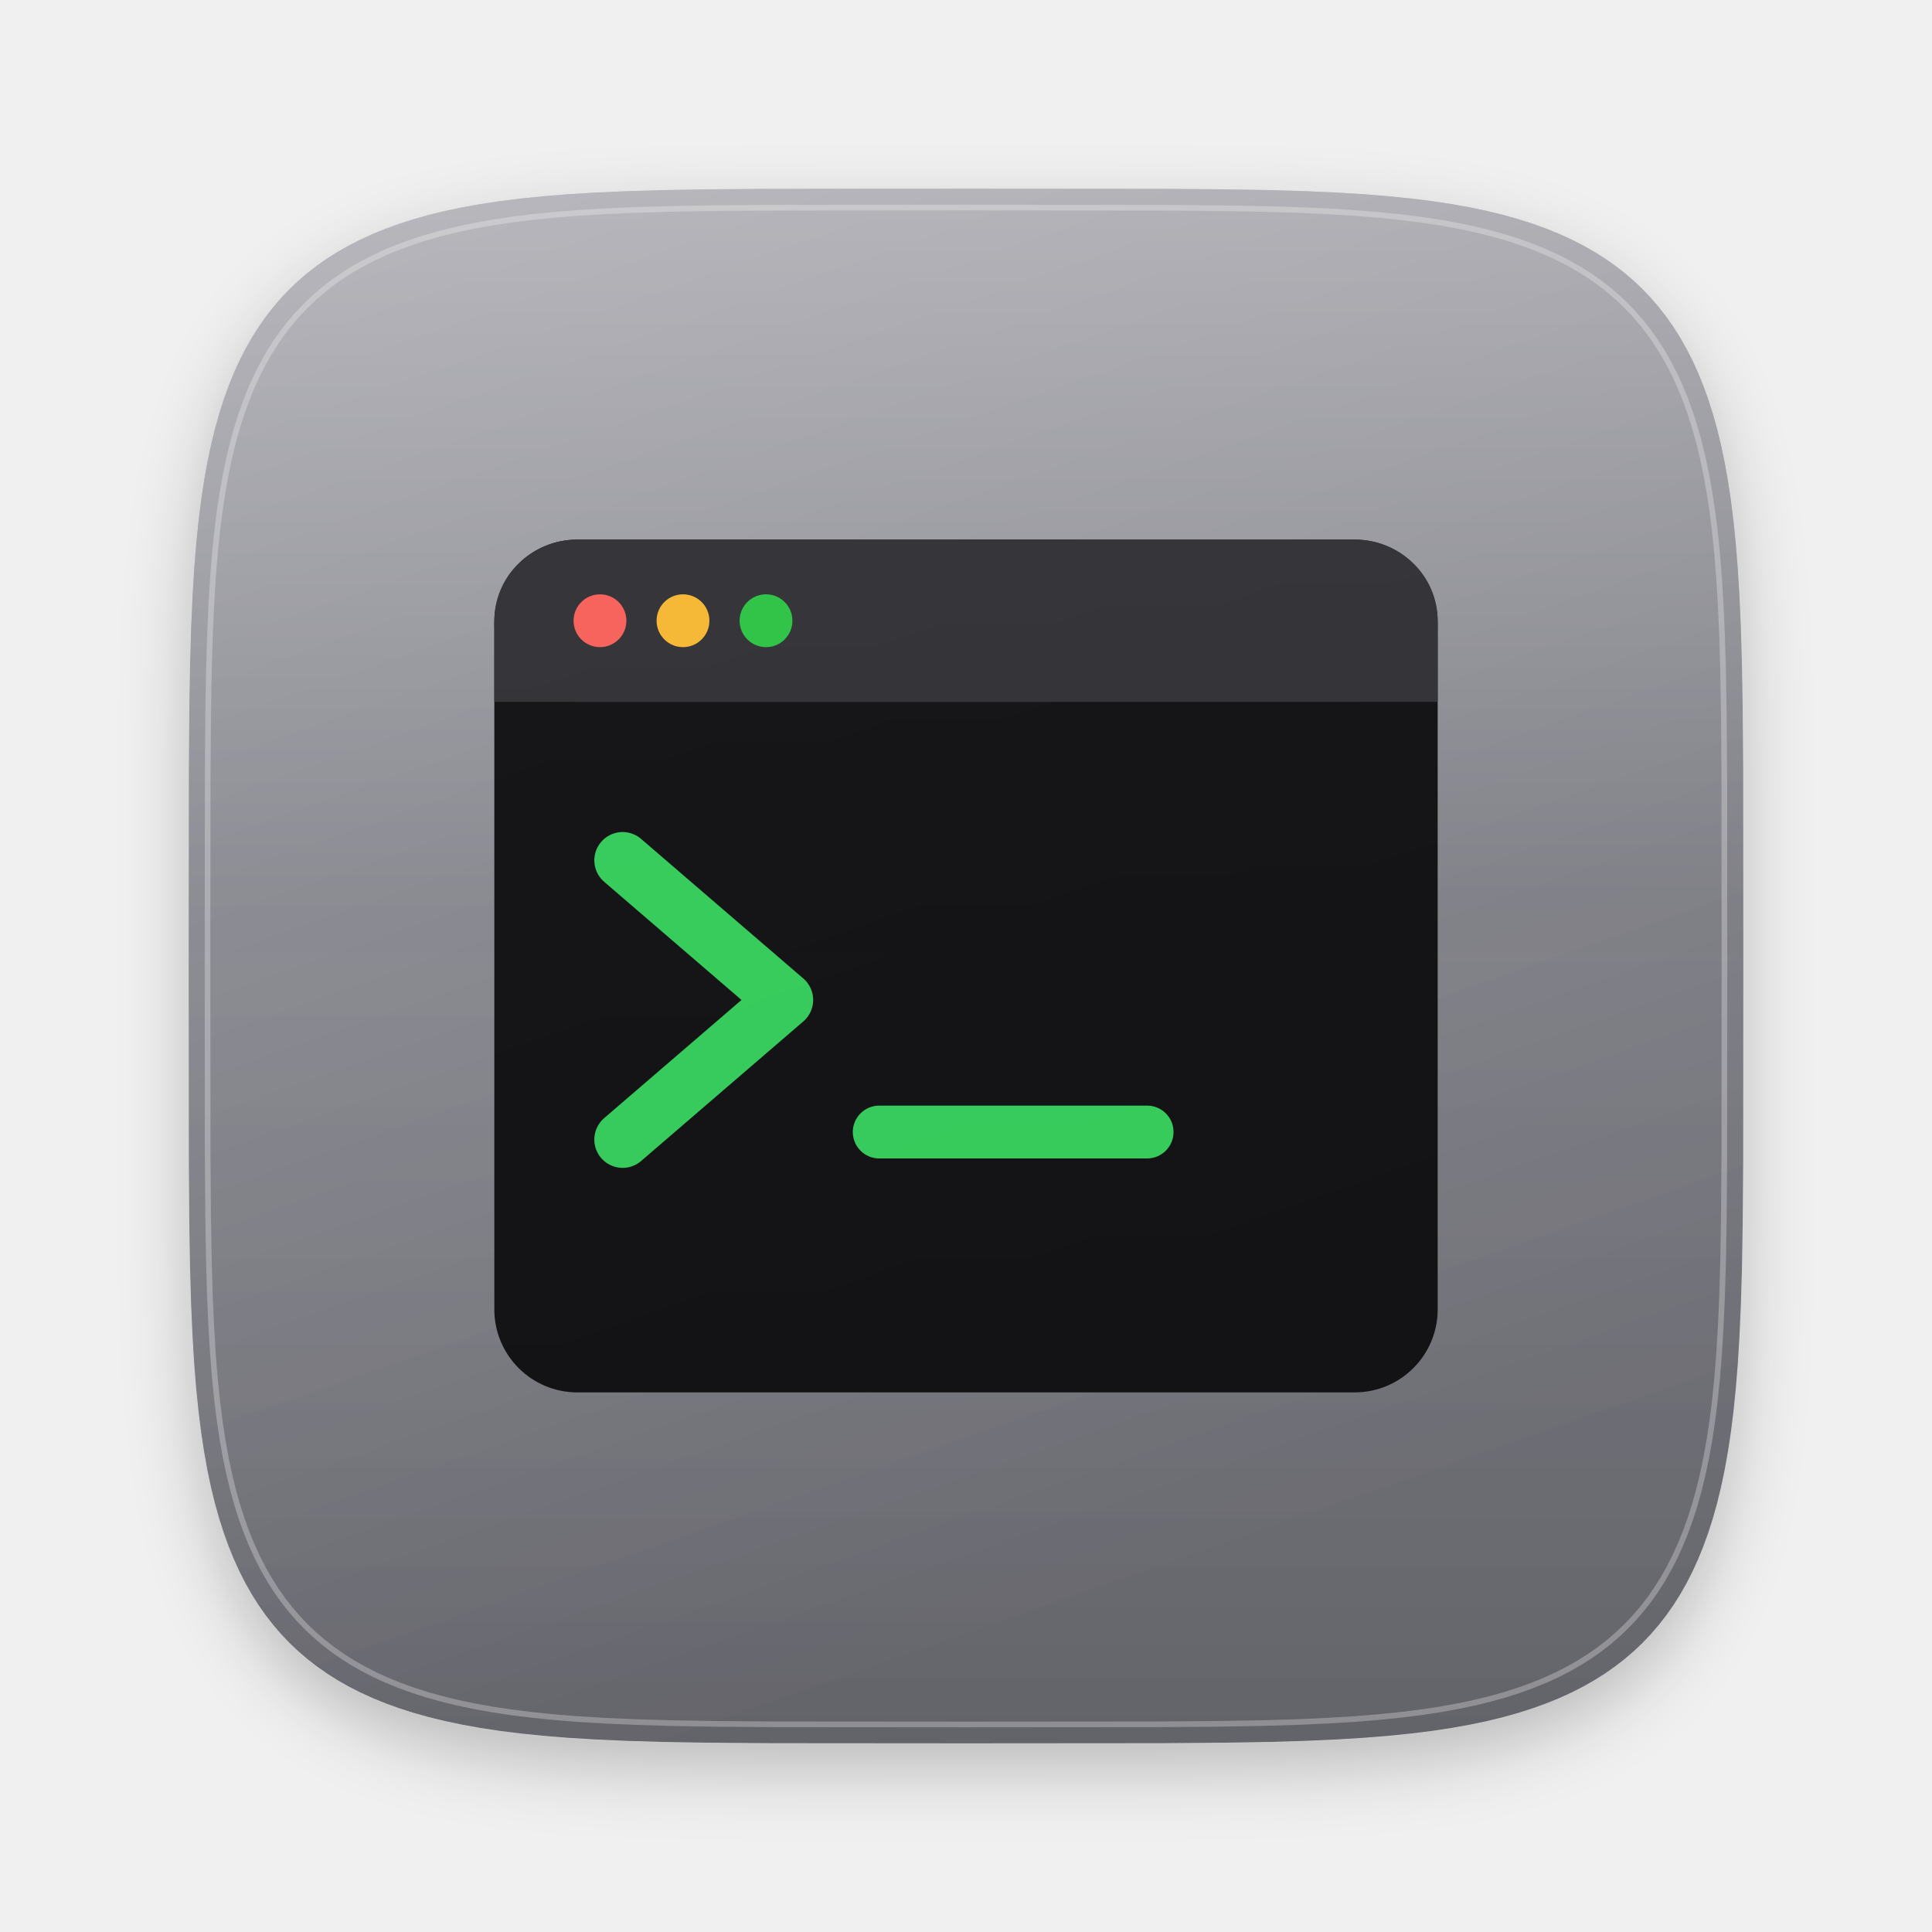
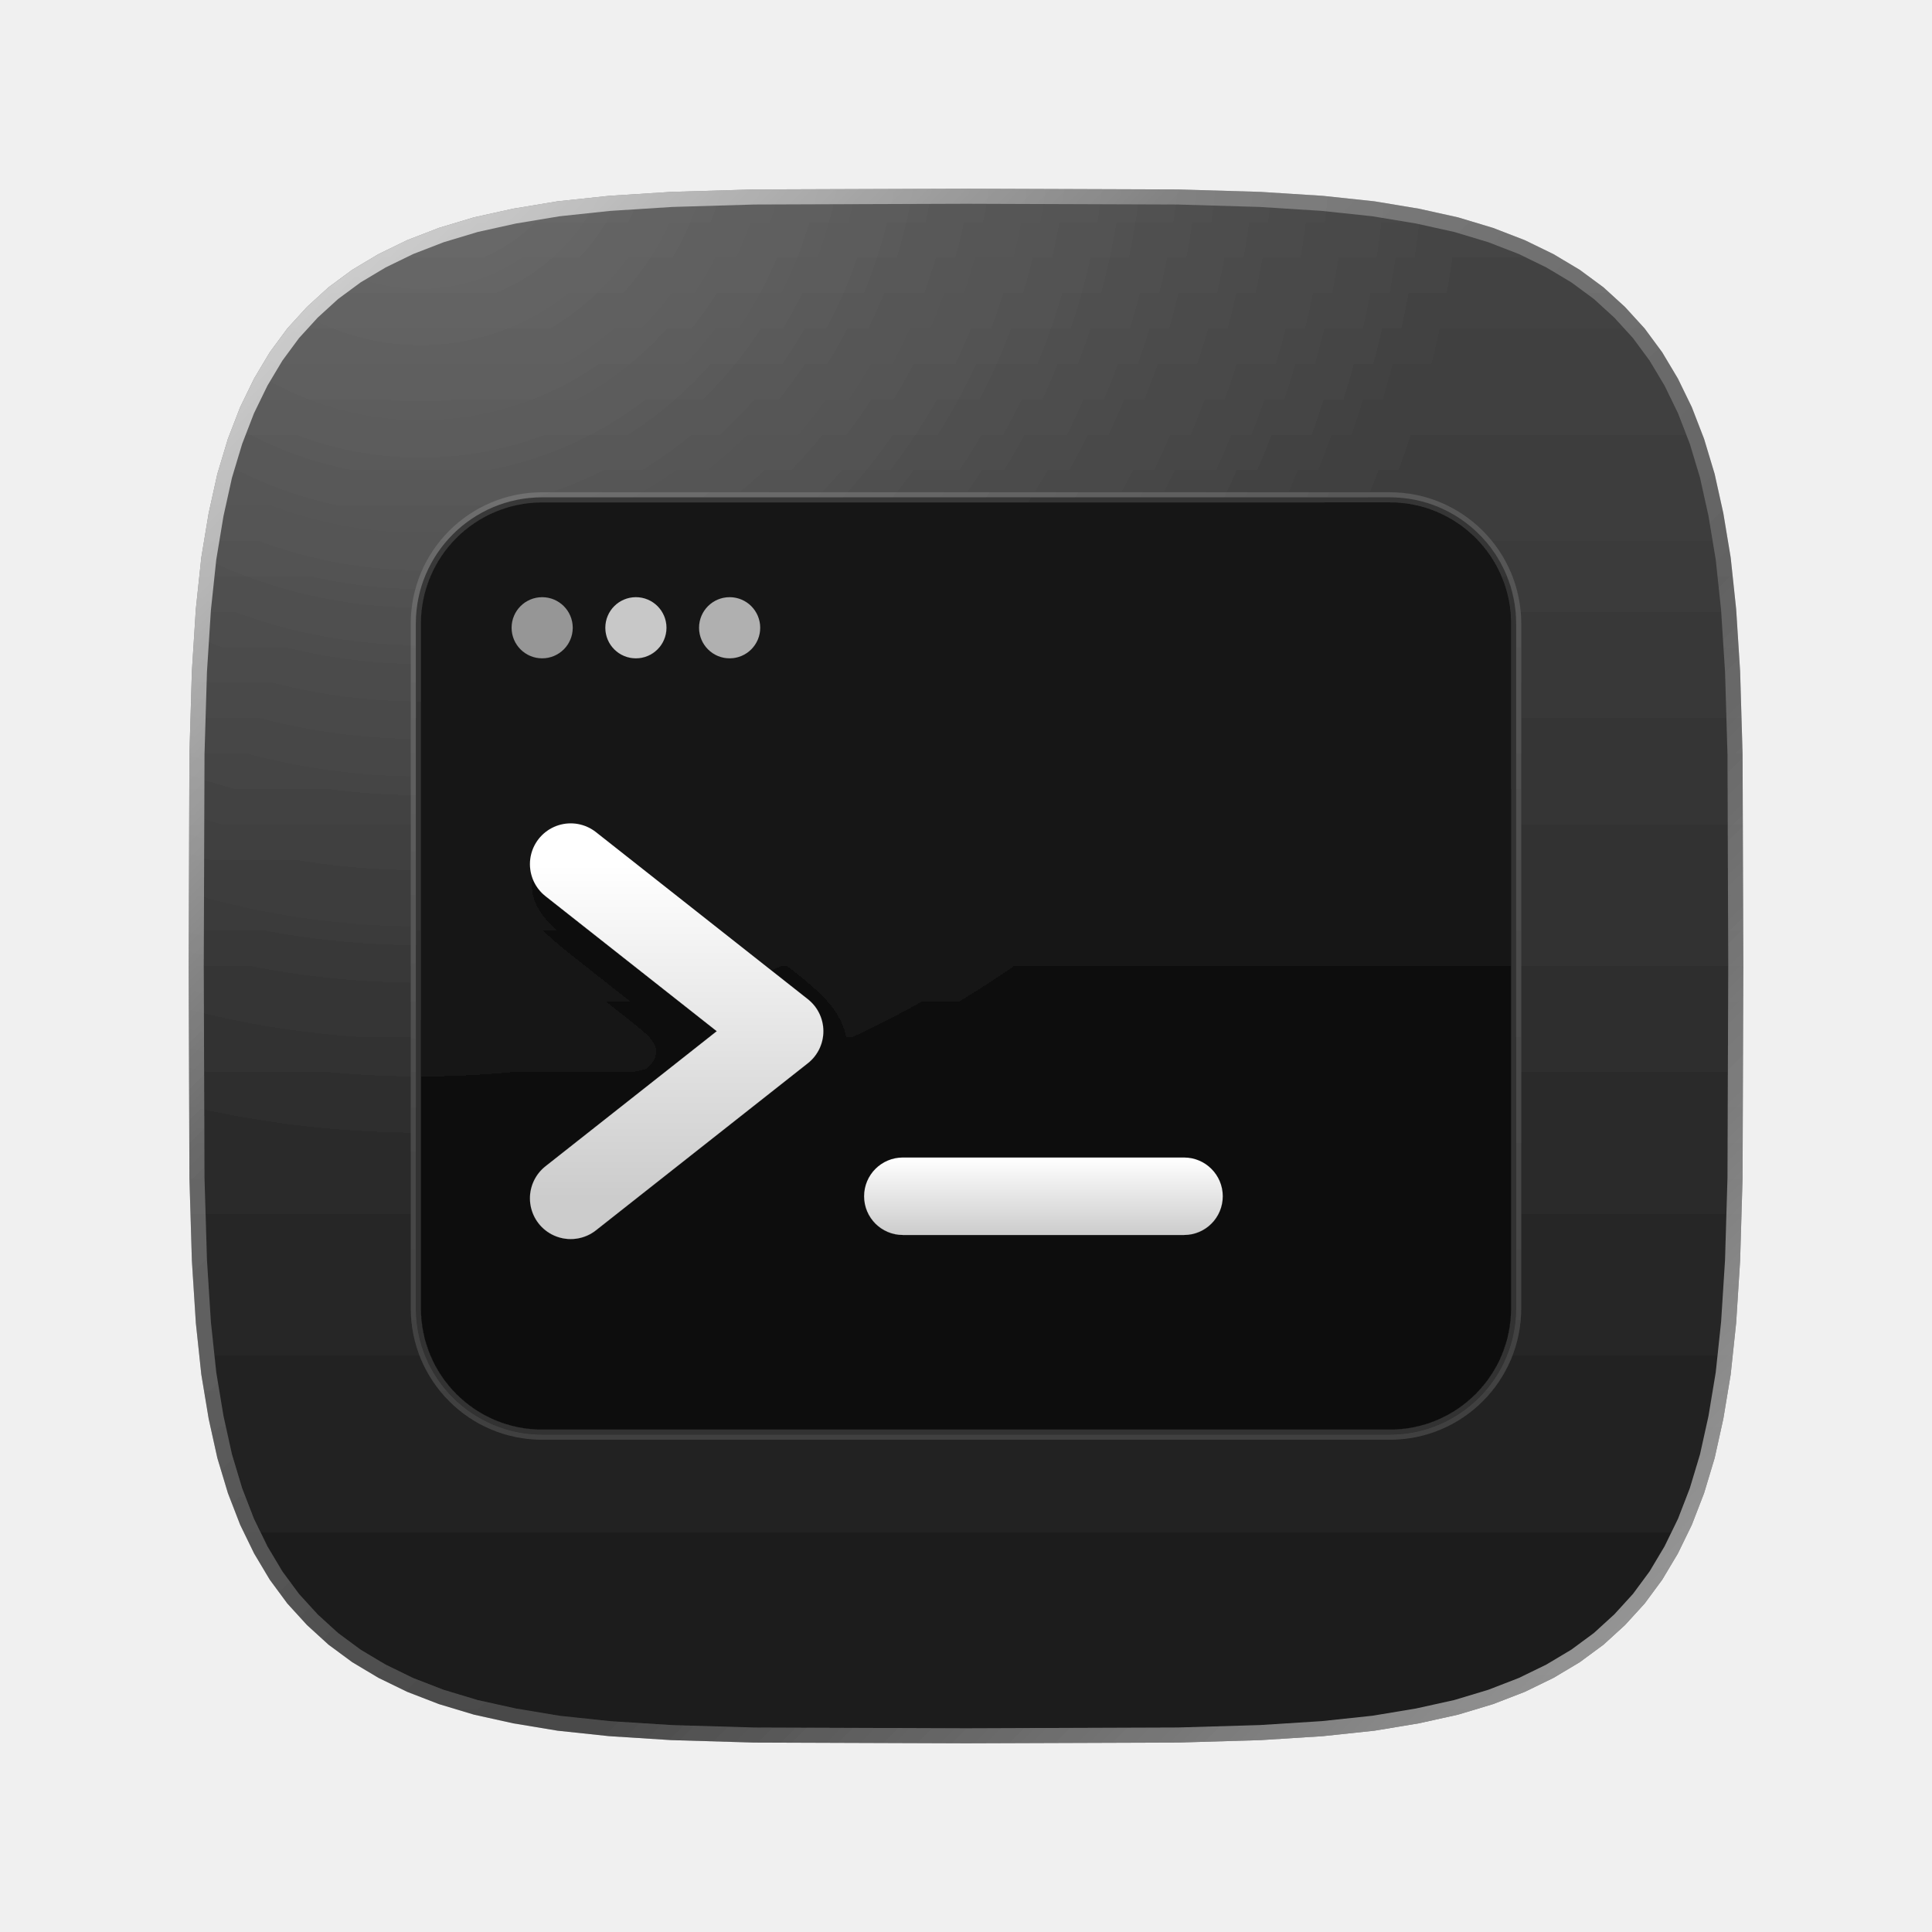
<svg xmlns="http://www.w3.org/2000/svg" viewBox="0 0 1024 1024" width="1024" height="1024">
  <defs>
-     <linearGradient id="plate" x1="0" y1="0" x2="0.35" y2="1">
-       <stop offset="0" stop-color="#9A9AA2" />
-       <stop offset="1" stop-color="#6E6E76" />
+     <linearGradient id="prompt" x1="0" y1="0" x2="0" y2="1">
+       <stop offset="0" stop-color="#FFFFFF" stop-opacity="1" />
+       <stop offset="1" stop-color="#C9CCD2" stop-opacity="1" />
    </linearGradient>
-     <linearGradient id="gloss" x1="0" y1="0" x2="0" y2="1">
-       <stop offset="0" stop-color="#FFFFFF" stop-opacity=".30" />
-       <stop offset=".45" stop-color="#FFFFFF" stop-opacity=".04" />
-       <stop offset="1" stop-color="#000000" stop-opacity=".10" />
+     <clipPath id="sq">
+       <path d="M924.0 512.0L923.6 624.4L922.3 668.2L920.2 701.2L917.3 728.5L913.4 752.0L908.8 772.8L903.2 791.4L896.7 808.2L889.3 823.4L881.0 837.3L871.7 849.9L861.3 861.3L849.9 871.7L837.3 881.0L823.4 889.3L808.2 896.7L791.4 903.2L772.8 908.8L752.0 913.4L728.5 917.3L701.2 920.2L668.2 922.3L624.4 923.6L512.0 924.0L399.6 923.6L355.8 922.3L322.8 920.2L295.5 917.3L272.0 913.4L251.2 908.8L232.6 903.2L215.8 896.7L200.6 889.3L186.7 881.0L174.1 871.7L162.7 861.3L152.3 849.9L143.0 837.3L134.7 823.4L127.3 808.2L120.8 791.4L115.2 772.8L110.6 752.0L106.7 728.5L103.8 701.2L101.7 668.2L100.4 624.4L100.0 512.0L100.4 399.6L101.7 355.8L103.8 322.8L106.7 295.5L110.6 272.0L115.2 251.2L120.8 232.6L127.3 215.8L134.7 200.6L143.0 186.7L152.3 174.1L162.7 162.7L174.1 152.3L186.7 143.0L200.6 134.7L215.8 127.3L232.6 120.8L251.2 115.2L272.0 110.6L295.5 106.7L322.8 103.8L355.8 101.7L399.6 100.4L512.0 100.0L624.4 100.4L668.2 101.7L701.2 103.8L728.5 106.7L752.0 110.6L772.8 115.2L791.4 120.8L808.2 127.3L823.4 134.7L837.3 143.0L849.9 152.3L861.3 162.7L871.7 174.1L881.0 186.7L889.3 200.6L896.7 215.8L903.2 232.6L908.8 251.2L913.4 272.0L917.3 295.5L920.2 322.8L922.3 355.8L923.6 399.6Z" />
+     </clipPath>
+     <linearGradient id="body" x1="0" y1="0" x2="0" y2="1">
+       <stop offset="0" stop-color="#4A4B50" stop-opacity="1" />
+       <stop offset="1" stop-color="#141416" stop-opacity="1" />
    </linearGradient>
-     <filter id="contact" x="-20%" y="-20%" width="140%" height="140%">
-       <feDropShadow dx="0" dy="14" stdDeviation="18" flood-color="#000" flood-opacity=".22" />
+     <radialGradient id="sheen" cx=".22" cy=".06" r=".9">
+       <stop offset="0" stop-color="#FFFFFF" stop-opacity=".22" />
+       <stop offset=".6" stop-color="#FFFFFF" stop-opacity="0" />
+     </radialGradient>
+     <linearGradient id="rim" x1="0" y1="0" x2="1" y2="1">
+       <stop offset="0" stop-color="#FFFFFF" stop-opacity=".78" />
+       <stop offset=".32" stop-color="#FFFFFF" stop-opacity=".28" />
+       <stop offset=".62" stop-color="#FFFFFF" stop-opacity=".2" />
+       <stop offset="1" stop-color="#FFFFFF" stop-opacity=".6" />
+     </linearGradient>
+     <linearGradient id="frost" x1="0" y1="0" x2="0" y2="1">
+       <stop offset="0" stop-color="#FFFFFF" stop-opacity="1" />
+       <stop offset="1" stop-color="#E9E9EA" stop-opacity="0.82" />
+     </linearGradient>
+     <linearGradient id="edge" x1="0" y1="0" x2="0" y2="1">
+       <stop offset="0" stop-color="#FFFFFF" stop-opacity="0.95" />
+       <stop offset="1" stop-color="#FFFFFF" stop-opacity="0.3" />
+     </linearGradient>
+     <filter id="lift" x="-20%" y="-20%" width="140%" height="150%">
+       <feDropShadow dx="0" dy="10" stdDeviation="12" flood-color="#0A0A0B" flood-opacity=".3" />
    </filter>
-     <clipPath id="clip">
-       <path d="M 924.00 512.00 L 923.92 615.21 L 923.67 648.16 L 923.27 672.08 L 922.70 691.52 L 921.96 708.17 L 921.07 722.86 L 920.00 736.08 L 918.77 748.14 L 917.38 759.25 L 915.81 769.57 L 914.08 779.20 L 912.17 788.25 L 910.10 796.76 L 907.84 804.80 L 905.41 812.41 L 902.80 819.63 L 900.01 826.48 L 897.04 833.00 L 893.87 839.20 L 890.51 845.11 L 886.96 850.73 L 883.20 856.09 L 879.24 861.19 L 875.06 866.05 L 870.67 870.67 L 866.05 875.06 L 861.19 879.24 L 856.09 883.20 L 850.73 886.96 L 845.11 890.51 L 839.20 893.87 L 833.00 897.04 L 826.48 900.01 L 819.63 902.80 L 812.41 905.41 L 804.80 907.84 L 796.76 910.10 L 788.25 912.17 L 779.20 914.08 L 769.57 915.81 L 759.25 917.38 L 748.14 918.77 L 736.08 920.00 L 722.86 921.07 L 708.17 921.96 L 691.52 922.70 L 672.08 923.27 L 648.16 923.67 L 615.21 923.92 L 512.00 924.00 L 408.79 923.92 L 375.84 923.67 L 351.92 923.27 L 332.48 922.70 L 315.83 921.96 L 301.14 921.07 L 287.92 920.00 L 275.86 918.77 L 264.75 917.38 L 254.43 915.81 L 244.80 914.08 L 235.75 912.17 L 227.24 910.10 L 219.20 907.84 L 211.59 905.41 L 204.37 902.80 L 197.52 900.01 L 191.00 897.04 L 184.80 893.87 L 178.89 890.51 L 173.27 886.96 L 167.91 883.20 L 162.81 879.24 L 157.95 875.06 L 153.33 870.67 L 148.94 866.05 L 144.76 861.19 L 140.80 856.09 L 137.04 850.73 L 133.49 845.11 L 130.13 839.20 L 126.96 833.00 L 123.99 826.48 L 121.20 819.63 L 118.59 812.41 L 116.16 804.80 L 113.90 796.76 L 111.83 788.25 L 109.92 779.20 L 108.19 769.57 L 106.62 759.25 L 105.23 748.14 L 104.00 736.08 L 102.93 722.86 L 102.04 708.17 L 101.30 691.52 L 100.73 672.08 L 100.33 648.16 L 100.08 615.21 L 100.00 512.00 L 100.08 408.79 L 100.33 375.84 L 100.73 351.92 L 101.30 332.48 L 102.04 315.83 L 102.93 301.14 L 104.00 287.92 L 105.23 275.86 L 106.62 264.75 L 108.19 254.43 L 109.92 244.80 L 111.83 235.75 L 113.90 227.24 L 116.16 219.20 L 118.59 211.59 L 121.20 204.37 L 123.99 197.52 L 126.96 191.00 L 130.13 184.80 L 133.49 178.89 L 137.04 173.27 L 140.80 167.91 L 144.76 162.81 L 148.94 157.95 L 153.33 153.33 L 157.95 148.94 L 162.81 144.76 L 167.91 140.80 L 173.27 137.04 L 178.89 133.49 L 184.80 130.13 L 191.00 126.96 L 197.52 123.99 L 204.37 121.20 L 211.59 118.59 L 219.20 116.16 L 227.24 113.90 L 235.75 111.83 L 244.80 109.92 L 254.43 108.19 L 264.75 106.62 L 275.86 105.23 L 287.92 104.00 L 301.14 102.93 L 315.83 102.04 L 332.48 101.30 L 351.92 100.73 L 375.84 100.33 L 408.79 100.08 L 512.00 100.00 L 615.21 100.08 L 648.16 100.33 L 672.08 100.73 L 691.52 101.30 L 708.17 102.04 L 722.86 102.93 L 736.08 104.00 L 748.14 105.23 L 759.25 106.62 L 769.57 108.19 L 779.20 109.92 L 788.25 111.83 L 796.76 113.90 L 804.80 116.16 L 812.41 118.59 L 819.63 121.20 L 826.48 123.99 L 833.00 126.96 L 839.20 130.13 L 845.11 133.49 L 850.73 137.04 L 856.09 140.80 L 861.19 144.76 L 866.05 148.94 L 870.67 153.33 L 875.06 157.95 L 879.24 162.81 L 883.20 167.91 L 886.96 173.27 L 890.51 178.89 L 893.87 184.80 L 897.04 191.00 L 900.01 197.52 L 902.80 204.37 L 905.41 211.59 L 907.84 219.20 L 910.10 227.24 L 912.17 235.75 L 914.08 244.80 L 915.81 254.43 L 917.38 264.75 L 918.77 275.86 L 920.00 287.92 L 921.07 301.14 L 921.96 315.83 L 922.70 332.48 L 923.27 351.92 L 923.67 375.84 L 923.92 408.79 Z" />
-     </clipPath>
+     <filter id="mono">
+       <feColorMatrix type="saturate" values="0" />
+     </filter>
  </defs>
-   <path d="M 924.00 512.00 L 923.92 615.21 L 923.67 648.16 L 923.27 672.08 L 922.70 691.52 L 921.96 708.17 L 921.07 722.86 L 920.00 736.08 L 918.77 748.14 L 917.38 759.25 L 915.81 769.57 L 914.08 779.20 L 912.17 788.25 L 910.10 796.76 L 907.84 804.80 L 905.41 812.41 L 902.80 819.63 L 900.01 826.48 L 897.04 833.00 L 893.87 839.20 L 890.51 845.11 L 886.96 850.73 L 883.20 856.09 L 879.24 861.19 L 875.06 866.05 L 870.67 870.67 L 866.05 875.06 L 861.19 879.24 L 856.09 883.20 L 850.73 886.96 L 845.11 890.51 L 839.20 893.87 L 833.00 897.04 L 826.48 900.01 L 819.63 902.80 L 812.41 905.41 L 804.80 907.84 L 796.76 910.10 L 788.25 912.17 L 779.20 914.08 L 769.57 915.81 L 759.25 917.38 L 748.14 918.77 L 736.08 920.00 L 722.86 921.07 L 708.17 921.96 L 691.52 922.70 L 672.08 923.27 L 648.16 923.67 L 615.21 923.92 L 512.00 924.00 L 408.79 923.92 L 375.84 923.67 L 351.92 923.27 L 332.48 922.70 L 315.83 921.96 L 301.14 921.07 L 287.92 920.00 L 275.86 918.77 L 264.75 917.38 L 254.43 915.81 L 244.80 914.08 L 235.75 912.17 L 227.24 910.10 L 219.20 907.84 L 211.59 905.41 L 204.37 902.80 L 197.52 900.01 L 191.00 897.04 L 184.80 893.87 L 178.89 890.51 L 173.27 886.96 L 167.91 883.20 L 162.81 879.24 L 157.95 875.06 L 153.33 870.67 L 148.94 866.05 L 144.76 861.19 L 140.80 856.09 L 137.04 850.73 L 133.49 845.11 L 130.13 839.20 L 126.96 833.00 L 123.99 826.48 L 121.20 819.63 L 118.59 812.41 L 116.16 804.80 L 113.90 796.76 L 111.83 788.25 L 109.92 779.20 L 108.19 769.57 L 106.62 759.25 L 105.23 748.14 L 104.00 736.08 L 102.93 722.86 L 102.04 708.17 L 101.30 691.52 L 100.73 672.08 L 100.33 648.16 L 100.08 615.21 L 100.00 512.00 L 100.08 408.79 L 100.33 375.84 L 100.73 351.92 L 101.30 332.48 L 102.04 315.83 L 102.93 301.14 L 104.00 287.92 L 105.23 275.86 L 106.62 264.75 L 108.19 254.43 L 109.92 244.80 L 111.83 235.75 L 113.90 227.24 L 116.16 219.20 L 118.59 211.59 L 121.20 204.37 L 123.99 197.52 L 126.96 191.00 L 130.13 184.80 L 133.49 178.89 L 137.04 173.27 L 140.80 167.91 L 144.76 162.81 L 148.94 157.95 L 153.33 153.33 L 157.95 148.94 L 162.81 144.76 L 167.91 140.80 L 173.27 137.04 L 178.89 133.49 L 184.80 130.13 L 191.00 126.96 L 197.52 123.99 L 204.37 121.20 L 211.59 118.59 L 219.20 116.16 L 227.24 113.90 L 235.75 111.83 L 244.80 109.92 L 254.43 108.19 L 264.75 106.62 L 275.86 105.23 L 287.92 104.00 L 301.14 102.93 L 315.83 102.04 L 332.48 101.30 L 351.92 100.73 L 375.84 100.33 L 408.79 100.08 L 512.00 100.00 L 615.21 100.08 L 648.16 100.33 L 672.08 100.73 L 691.52 101.30 L 708.17 102.04 L 722.86 102.93 L 736.08 104.00 L 748.14 105.23 L 759.25 106.62 L 769.57 108.19 L 779.20 109.92 L 788.25 111.83 L 796.76 113.90 L 804.80 116.16 L 812.41 118.59 L 819.63 121.20 L 826.48 123.99 L 833.00 126.96 L 839.20 130.13 L 845.11 133.49 L 850.73 137.04 L 856.09 140.80 L 861.19 144.76 L 866.05 148.94 L 870.67 153.33 L 875.06 157.95 L 879.24 162.81 L 883.20 167.91 L 886.96 173.27 L 890.51 178.89 L 893.87 184.80 L 897.04 191.00 L 900.01 197.52 L 902.80 204.37 L 905.41 211.59 L 907.84 219.20 L 910.10 227.24 L 912.17 235.75 L 914.08 244.80 L 915.81 254.43 L 917.38 264.75 L 918.77 275.86 L 920.00 287.92 L 921.07 301.14 L 921.96 315.83 L 922.70 332.48 L 923.27 351.92 L 923.67 375.84 L 923.92 408.79 Z" fill="url(#plate)" opacity="1" filter="url(#contact)" />
-   <g clip-path="url(#clip)">
-     <path d="M 924.00 512.00 L 923.92 615.21 L 923.67 648.16 L 923.27 672.08 L 922.70 691.52 L 921.96 708.17 L 921.07 722.86 L 920.00 736.08 L 918.77 748.14 L 917.38 759.25 L 915.81 769.57 L 914.08 779.20 L 912.17 788.25 L 910.10 796.76 L 907.84 804.80 L 905.41 812.41 L 902.80 819.63 L 900.01 826.48 L 897.04 833.00 L 893.87 839.20 L 890.51 845.11 L 886.96 850.73 L 883.20 856.09 L 879.24 861.19 L 875.06 866.05 L 870.67 870.67 L 866.05 875.06 L 861.19 879.24 L 856.09 883.20 L 850.73 886.96 L 845.11 890.51 L 839.20 893.87 L 833.00 897.04 L 826.48 900.01 L 819.63 902.80 L 812.41 905.41 L 804.80 907.84 L 796.76 910.10 L 788.25 912.17 L 779.20 914.08 L 769.57 915.81 L 759.25 917.38 L 748.14 918.77 L 736.08 920.00 L 722.86 921.07 L 708.17 921.96 L 691.52 922.70 L 672.08 923.27 L 648.16 923.67 L 615.21 923.92 L 512.00 924.00 L 408.79 923.92 L 375.84 923.67 L 351.92 923.27 L 332.48 922.70 L 315.83 921.96 L 301.14 921.07 L 287.92 920.00 L 275.86 918.77 L 264.75 917.38 L 254.43 915.81 L 244.80 914.08 L 235.75 912.17 L 227.24 910.10 L 219.20 907.84 L 211.59 905.41 L 204.37 902.80 L 197.52 900.01 L 191.00 897.04 L 184.80 893.87 L 178.89 890.51 L 173.27 886.96 L 167.91 883.20 L 162.81 879.24 L 157.95 875.06 L 153.33 870.67 L 148.94 866.05 L 144.76 861.19 L 140.80 856.09 L 137.04 850.73 L 133.49 845.11 L 130.13 839.20 L 126.96 833.00 L 123.99 826.48 L 121.20 819.63 L 118.59 812.41 L 116.16 804.80 L 113.90 796.76 L 111.83 788.25 L 109.92 779.20 L 108.19 769.57 L 106.62 759.25 L 105.23 748.14 L 104.00 736.08 L 102.93 722.86 L 102.04 708.17 L 101.30 691.52 L 100.73 672.08 L 100.33 648.16 L 100.08 615.21 L 100.00 512.00 L 100.08 408.79 L 100.33 375.84 L 100.73 351.92 L 101.30 332.48 L 102.04 315.83 L 102.93 301.14 L 104.00 287.92 L 105.23 275.86 L 106.62 264.75 L 108.19 254.43 L 109.92 244.80 L 111.83 235.75 L 113.90 227.24 L 116.16 219.20 L 118.59 211.59 L 121.20 204.37 L 123.99 197.52 L 126.96 191.00 L 130.13 184.80 L 133.49 178.89 L 137.04 173.27 L 140.80 167.91 L 144.76 162.81 L 148.94 157.95 L 153.33 153.33 L 157.95 148.94 L 162.81 144.76 L 167.91 140.80 L 173.27 137.04 L 178.89 133.49 L 184.80 130.13 L 191.00 126.96 L 197.52 123.99 L 204.37 121.20 L 211.59 118.59 L 219.20 116.16 L 227.24 113.90 L 235.75 111.83 L 244.80 109.92 L 254.43 108.19 L 264.75 106.62 L 275.86 105.23 L 287.92 104.00 L 301.14 102.93 L 315.83 102.04 L 332.48 101.30 L 351.92 100.73 L 375.84 100.33 L 408.79 100.08 L 512.00 100.00 L 615.21 100.08 L 648.16 100.33 L 672.08 100.73 L 691.52 101.30 L 708.17 102.04 L 722.86 102.93 L 736.08 104.00 L 748.14 105.23 L 759.25 106.62 L 769.57 108.19 L 779.20 109.92 L 788.25 111.83 L 796.76 113.90 L 804.80 116.16 L 812.41 118.59 L 819.63 121.20 L 826.48 123.99 L 833.00 126.96 L 839.20 130.13 L 845.11 133.49 L 850.73 137.04 L 856.09 140.80 L 861.19 144.76 L 866.05 148.94 L 870.67 153.33 L 875.06 157.95 L 879.24 162.81 L 883.20 167.91 L 886.96 173.27 L 890.51 178.89 L 893.87 184.80 L 897.04 191.00 L 900.01 197.52 L 902.80 204.37 L 905.41 211.59 L 907.84 219.20 L 910.10 227.24 L 912.17 235.75 L 914.08 244.80 L 915.81 254.43 L 917.38 264.75 L 918.77 275.86 L 920.00 287.92 L 921.07 301.14 L 921.96 315.83 L 922.70 332.48 L 923.27 351.92 L 923.67 375.84 L 923.92 408.79 Z" fill="url(#gloss)" />
-     <path d="M 914.00 512.00 L 913.92 612.71 L 913.68 644.86 L 913.29 668.20 L 912.73 687.17 L 912.01 703.41 L 911.14 717.74 L 910.10 730.64 L 908.90 742.40 L 907.54 753.25 L 906.01 763.32 L 904.32 772.72 L 902.46 781.54 L 900.43 789.85 L 898.24 797.69 L 895.86 805.12 L 893.32 812.16 L 890.60 818.85 L 887.69 825.21 L 884.60 831.26 L 881.33 837.02 L 877.86 842.51 L 874.19 847.74 L 870.32 852.71 L 866.25 857.45 L 861.96 861.96 L 857.45 866.25 L 852.71 870.32 L 847.74 874.19 L 842.51 877.86 L 837.02 881.33 L 831.26 884.60 L 825.21 887.69 L 818.85 890.60 L 812.16 893.32 L 805.12 895.86 L 797.69 898.24 L 789.85 900.43 L 781.54 902.46 L 772.72 904.32 L 763.32 906.01 L 753.25 907.54 L 742.40 908.90 L 730.64 910.10 L 717.74 911.14 L 703.41 912.01 L 687.17 912.73 L 668.20 913.29 L 644.86 913.68 L 612.71 913.92 L 512.00 914.00 L 411.29 913.92 L 379.14 913.68 L 355.80 913.29 L 336.83 912.73 L 320.59 912.01 L 306.26 911.14 L 293.36 910.10 L 281.60 908.90 L 270.75 907.54 L 260.68 906.01 L 251.28 904.32 L 242.46 902.46 L 234.15 900.43 L 226.31 898.24 L 218.88 895.86 L 211.84 893.32 L 205.15 890.60 L 198.79 887.69 L 192.74 884.60 L 186.98 881.33 L 181.49 877.86 L 176.26 874.19 L 171.29 870.32 L 166.55 866.25 L 162.04 861.96 L 157.75 857.45 L 153.68 852.71 L 149.81 847.74 L 146.14 842.51 L 142.67 837.02 L 139.40 831.26 L 136.31 825.21 L 133.40 818.85 L 130.68 812.16 L 128.14 805.12 L 125.76 797.69 L 123.57 789.85 L 121.54 781.54 L 119.68 772.72 L 117.99 763.32 L 116.46 753.25 L 115.10 742.40 L 113.90 730.64 L 112.86 717.74 L 111.99 703.41 L 111.27 687.17 L 110.71 668.20 L 110.32 644.86 L 110.08 612.71 L 110.00 512.00 L 110.08 411.29 L 110.32 379.14 L 110.71 355.80 L 111.27 336.83 L 111.99 320.59 L 112.86 306.26 L 113.90 293.36 L 115.10 281.60 L 116.46 270.75 L 117.99 260.68 L 119.68 251.28 L 121.54 242.46 L 123.57 234.15 L 125.76 226.31 L 128.14 218.88 L 130.68 211.84 L 133.40 205.15 L 136.31 198.79 L 139.40 192.74 L 142.67 186.98 L 146.14 181.49 L 149.81 176.26 L 153.68 171.29 L 157.75 166.55 L 162.04 162.04 L 166.55 157.75 L 171.29 153.68 L 176.26 149.81 L 181.49 146.14 L 186.98 142.67 L 192.74 139.40 L 198.79 136.31 L 205.15 133.40 L 211.84 130.68 L 218.88 128.14 L 226.31 125.76 L 234.15 123.57 L 242.46 121.54 L 251.28 119.68 L 260.68 117.99 L 270.75 116.46 L 281.60 115.10 L 293.36 113.90 L 306.26 112.86 L 320.59 111.99 L 336.83 111.27 L 355.80 110.71 L 379.14 110.32 L 411.29 110.08 L 512.00 110.00 L 612.71 110.08 L 644.86 110.32 L 668.20 110.71 L 687.17 111.27 L 703.41 111.99 L 717.74 112.86 L 730.64 113.90 L 742.40 115.10 L 753.25 116.46 L 763.32 117.99 L 772.72 119.68 L 781.54 121.54 L 789.85 123.57 L 797.69 125.76 L 805.12 128.14 L 812.16 130.68 L 818.85 133.40 L 825.21 136.31 L 831.26 139.40 L 837.02 142.67 L 842.51 146.14 L 847.74 149.81 L 852.71 153.68 L 857.45 157.75 L 861.96 162.04 L 866.25 166.55 L 870.32 171.29 L 874.19 176.26 L 877.86 181.49 L 881.33 186.98 L 884.60 192.74 L 887.69 198.79 L 890.60 205.15 L 893.32 211.84 L 895.86 218.88 L 898.24 226.31 L 900.43 234.15 L 902.46 242.46 L 904.32 251.28 L 906.01 260.68 L 907.54 270.75 L 908.90 281.60 L 910.10 293.36 L 911.14 306.26 L 912.01 320.59 L 912.73 336.83 L 913.29 355.80 L 913.68 379.14 L 913.92 411.29 Z" fill="none" stroke="#FFFFFF" stroke-opacity=".28" stroke-width="3" />
-   </g>
-   <g opacity=".92">
-     <rect x="262" y="286" width="500" height="452" rx="44" fill="#0B0B0D" />
-     <rect x="262" y="286" width="500" height="86" rx="44" fill="#2C2C31" />
-     <rect x="262" y="330" width="500" height="42" fill="#2C2C31" />
-     <circle cx="318" cy="329" r="14" fill="#FF5F57" />
-     <circle cx="362" cy="329" r="14" fill="#FEBC2E" />
-     <circle cx="406" cy="329" r="14" fill="#28C840" />
-     <path d="M330 456l86 74-86 74" stroke="#30D158" stroke-width="30" fill="none" stroke-linecap="round" stroke-linejoin="round" />
-     <rect x="452" y="586" width="170" height="28" rx="14" fill="#30D158" />
+   <g filter="url(#mono)">
+     <g clip-path="url(#sq)">
+       <rect x="0" y="0" width="1024" height="1024" fill="url(#body)" />
+       <rect x="0" y="0" width="1024" height="1024" fill="url(#sheen)" />
+       <path d="M924.0 512.0L923.6 624.4L922.3 668.2L920.2 701.2L917.3 728.5L913.4 752.0L908.8 772.8L903.2 791.4L896.7 808.2L889.3 823.4L881.0 837.3L871.7 849.9L861.3 861.3L849.9 871.7L837.3 881.0L823.4 889.3L808.2 896.7L791.4 903.2L772.8 908.8L752.0 913.4L728.5 917.3L701.2 920.2L668.2 922.3L624.4 923.6L512.0 924.0L399.6 923.6L355.8 922.3L322.8 920.2L295.5 917.3L272.0 913.4L251.2 908.8L232.6 903.2L215.8 896.7L200.6 889.3L186.7 881.0L174.1 871.7L162.7 861.3L152.3 849.9L143.0 837.3L134.7 823.4L127.3 808.2L120.8 791.4L115.2 772.8L110.6 752.0L106.7 728.5L103.8 701.2L101.7 668.2L100.4 624.4L100.0 512.0L100.4 399.6L101.7 355.8L103.8 322.8L106.7 295.5L110.6 272.0L115.2 251.2L120.8 232.6L127.3 215.8L134.7 200.6L143.0 186.7L152.3 174.1L162.7 162.7L174.1 152.3L186.7 143.0L200.6 134.7L215.8 127.3L232.6 120.8L251.2 115.2L272.0 110.6L295.5 106.7L322.8 103.8L355.8 101.7L399.6 100.4L512.0 100.0L624.4 100.4L668.2 101.7L701.2 103.8L728.5 106.7L752.0 110.6L772.8 115.2L791.4 120.8L808.2 127.3L823.4 134.7L837.3 143.0L849.9 152.3L861.3 162.7L871.7 174.1L881.0 186.7L889.3 200.6L896.7 215.8L903.2 232.6L908.8 251.2L913.4 272.0L917.3 295.5L920.2 322.8L922.3 355.8L923.6 399.6Z" fill="none" stroke="url(#rim)" stroke-width="16" />
+     </g>
+     <g>
+       <g transform="translate(512 512) scale(1.08) translate(-512 -512)">
+         <rect x="242" y="282" width="540" height="460" rx="62" fill="#0B0B0D" fill-opacity=".82" stroke="#FFFFFF" stroke-opacity=".14" stroke-width="5" />
+         <g filter="url(#lift)">
+           <circle cx="304" cy="346" r="15" fill="#FF6159" />
+           <circle cx="350" cy="346" r="15" fill="#FFBD2E" />
+           <circle cx="396" cy="346" r="15" fill="#2ACB42" />
+           <path d="M318 462l104 82-104 82" fill="none" stroke="url(#prompt)" stroke-width="40" stroke-linecap="round" stroke-linejoin="round" />
+           <rect x="462" y="606" width="176" height="38" rx="19" fill="url(#prompt)" />
+         </g>
+       </g>
+     </g>
  </g>
</svg>
